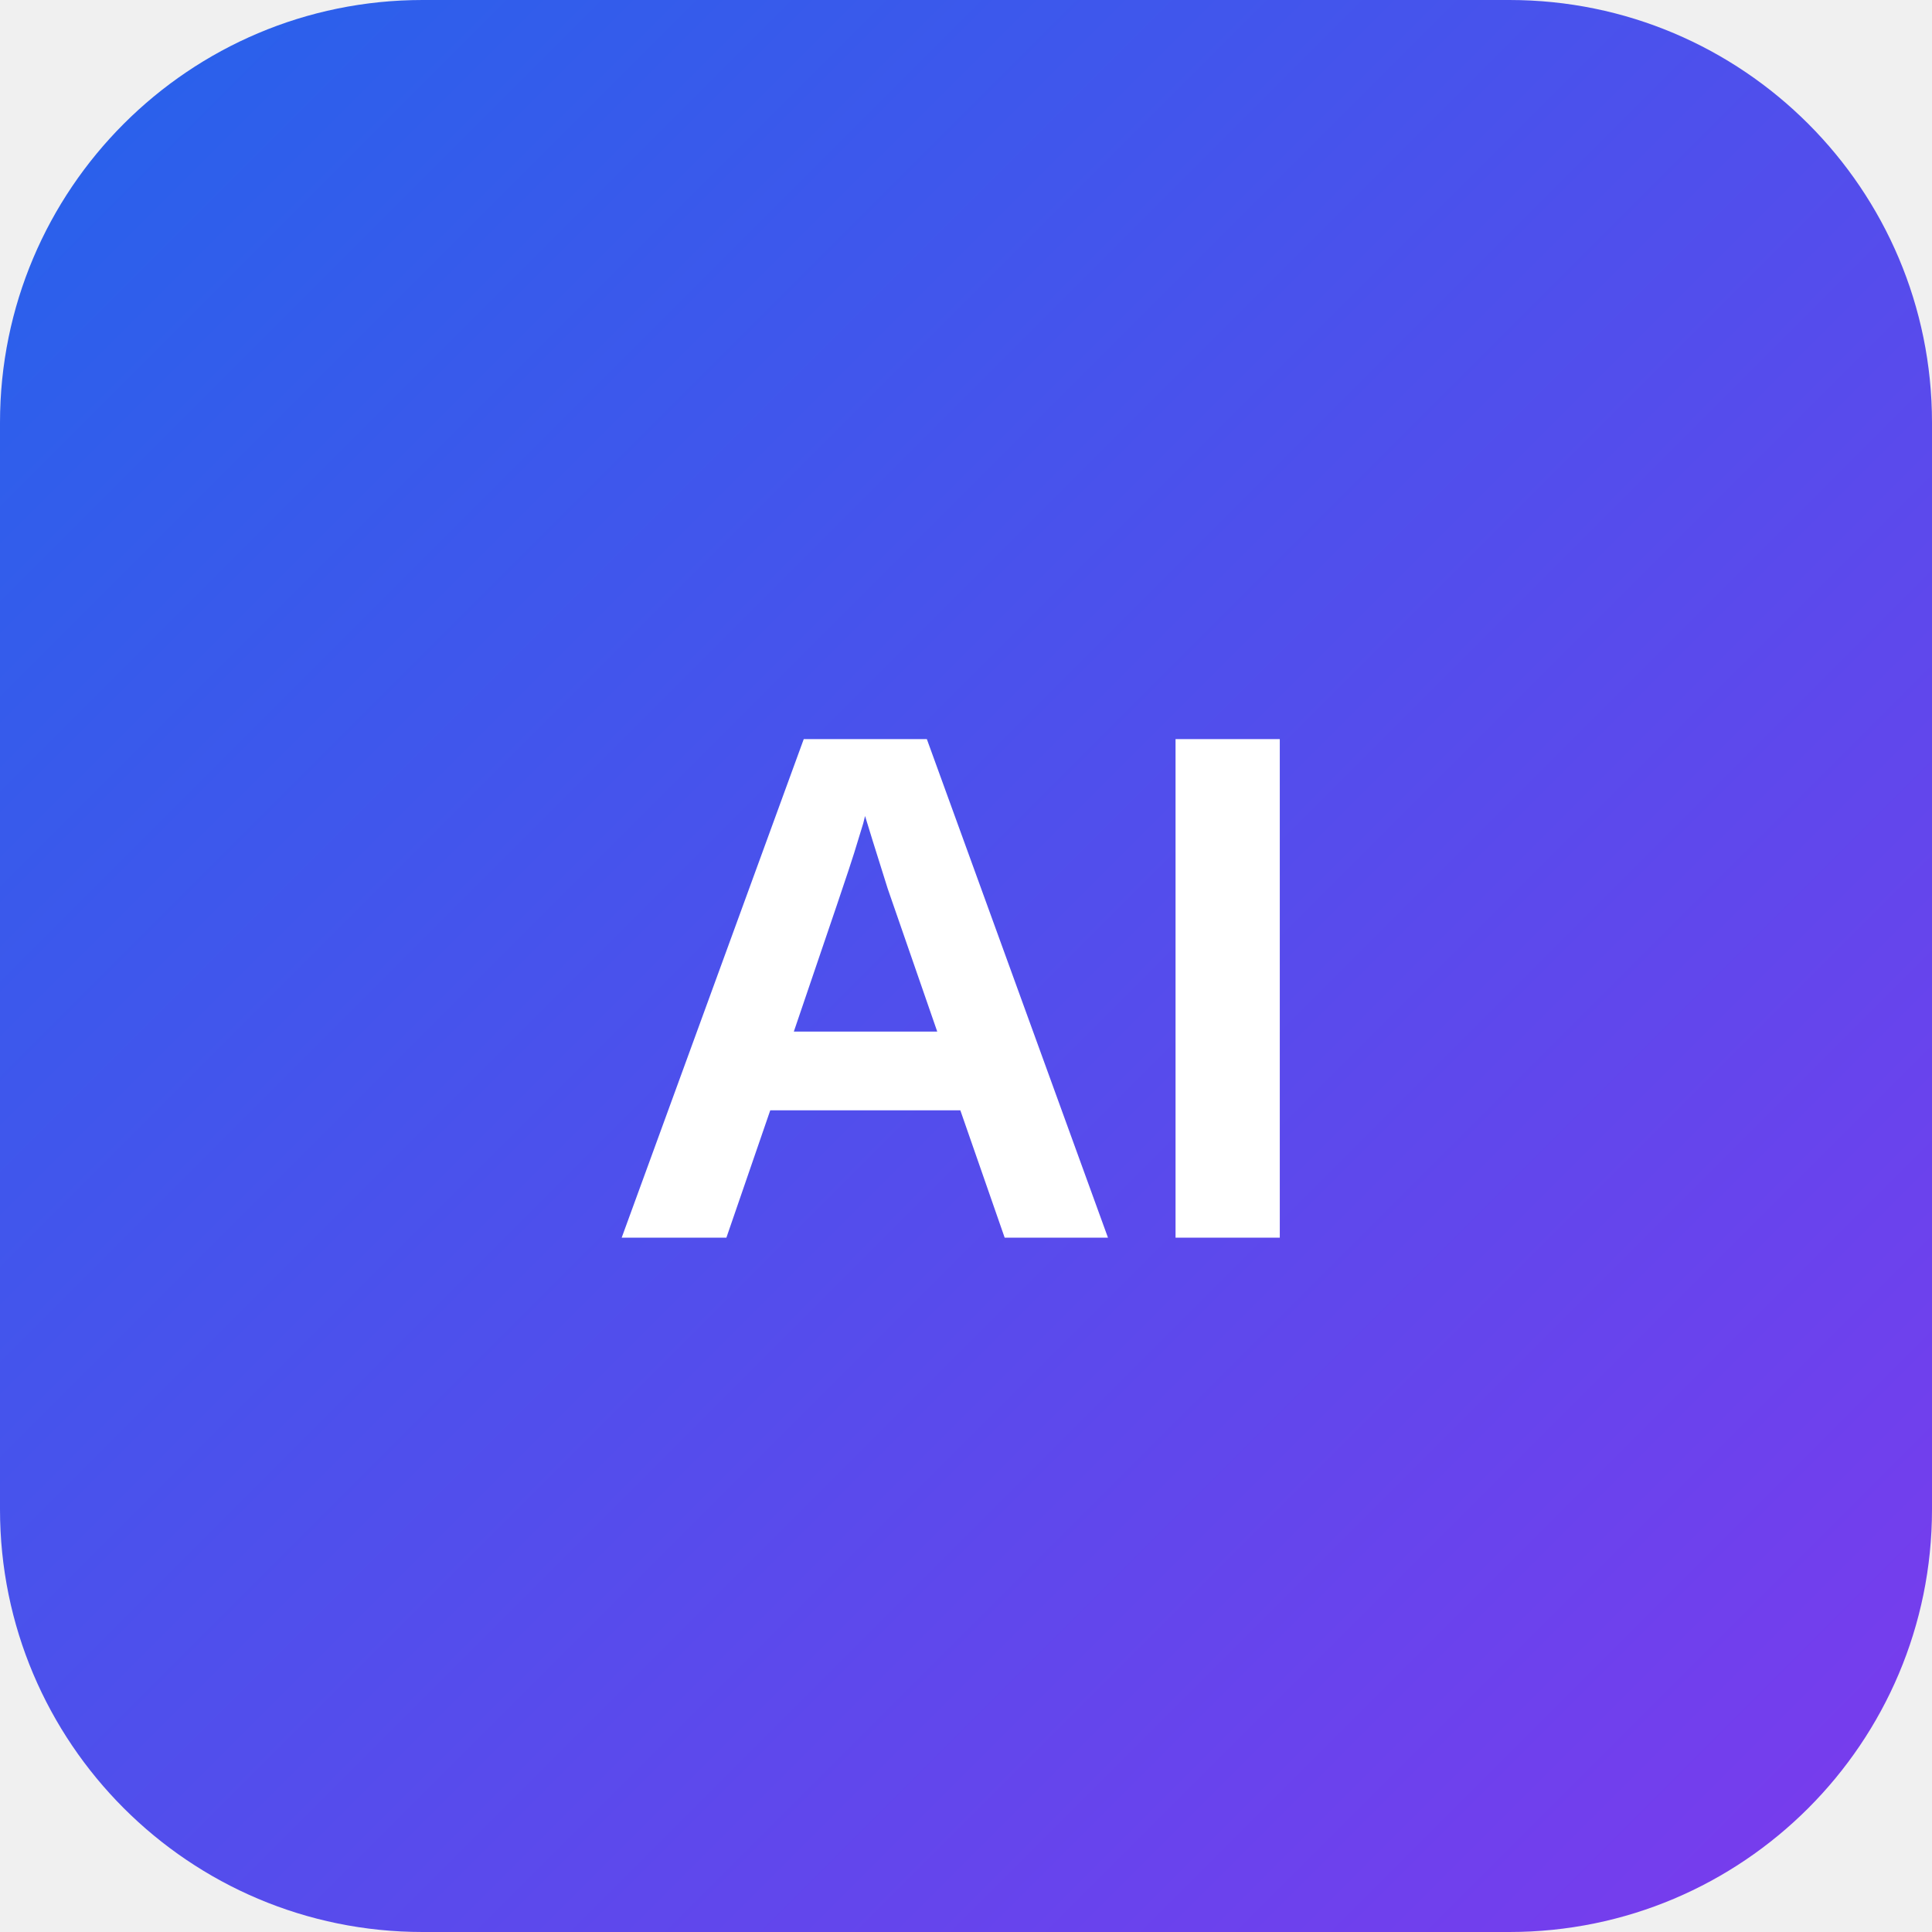
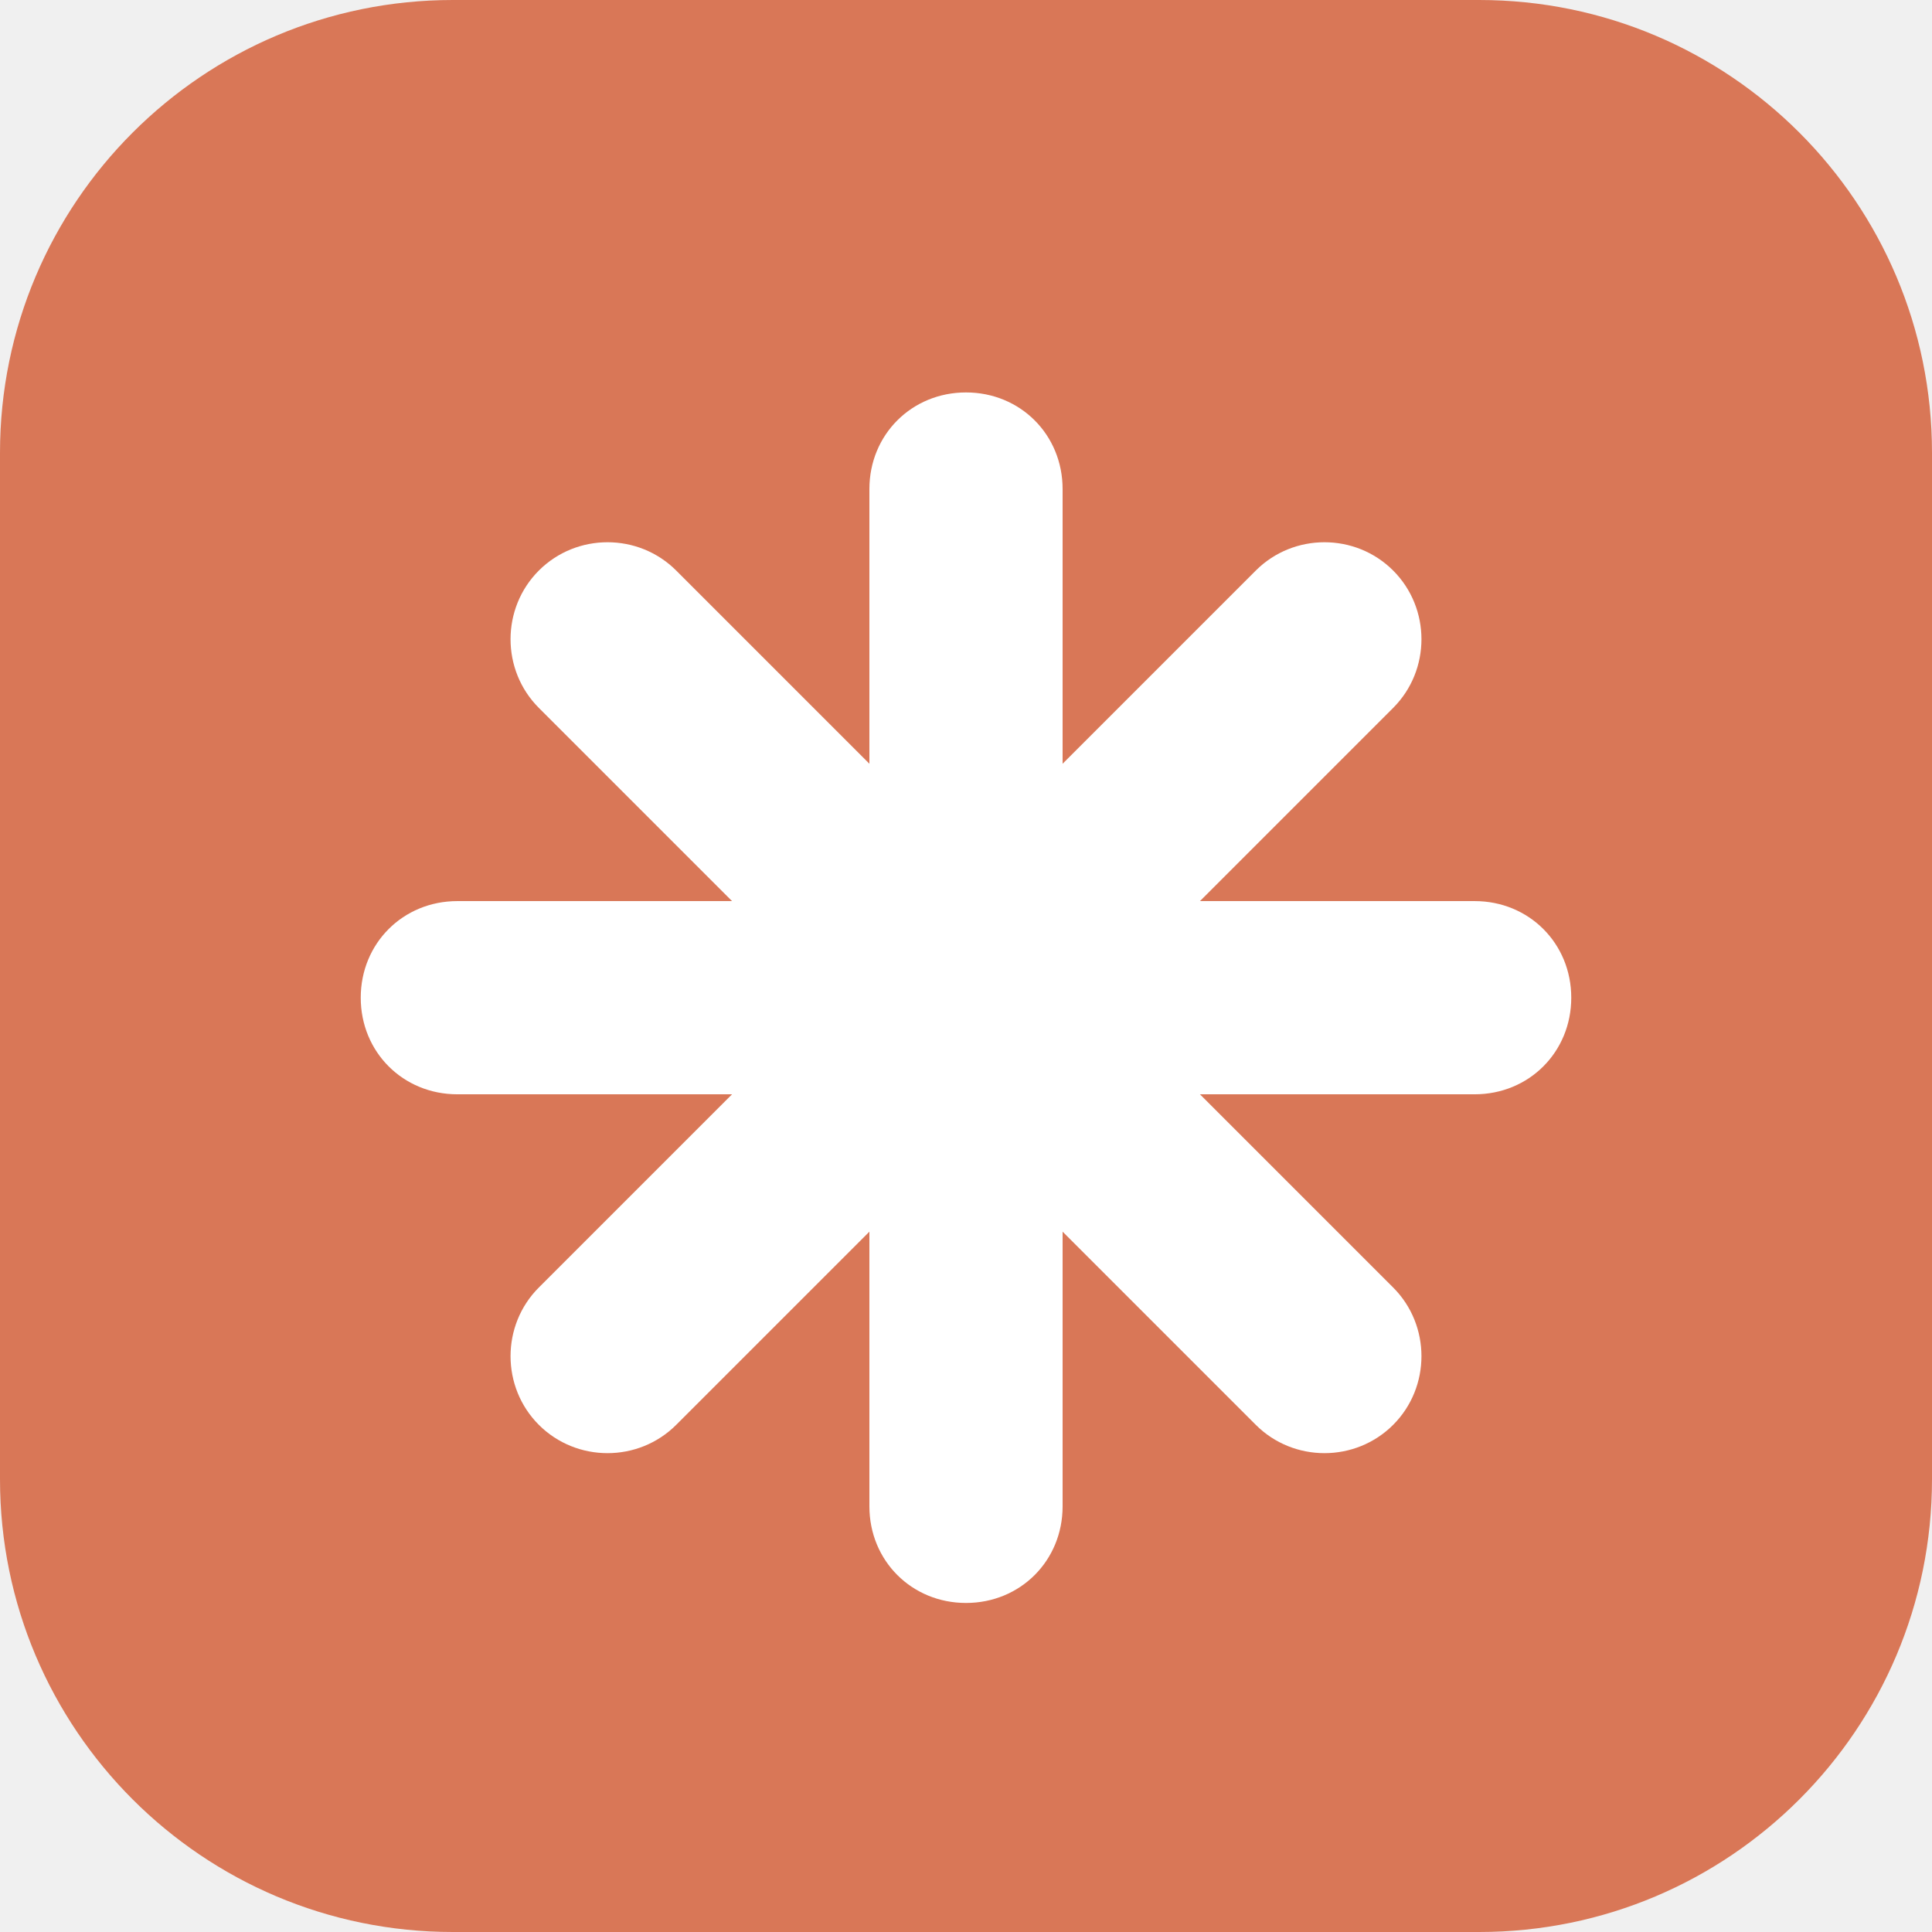
<svg xmlns="http://www.w3.org/2000/svg" viewBox="0 0 64 64">
-   <defs>
-     <linearGradient id="g" x1="0" y1="0" x2="1" y2="1">
-       <stop offset="0" stop-color="#2563eb" />
-       <stop offset="1" stop-color="#7c3aed" />
-     </linearGradient>
-   </defs>
-   <rect width="64" height="64" rx="14" fill="url(#g)" />
-   <text x="32" y="41" font-family="Arial, sans-serif" font-size="24" font-weight="700" fill="#fff" text-anchor="middle">AI</text>
+   <rect width="64" height="64" rx="15" fill="#d97757" />
+   <path d="M32 13c1.8 0 3.2 1.4 3.2 3.2v9.1l6.4-6.4c1.25-1.25 3.3-1.25 4.55 0s1.25 3.3 0 4.55l-6.4 6.4h9.1c1.8 0 3.2 1.4 3.2 3.2s-1.4 3.2-3.2 3.2h-9.1l6.4 6.4c1.25 1.25 1.25 3.3 0 4.55s-3.3 1.25-4.55 0l-6.4-6.4v9.1c0 1.8-1.4 3.2-3.2 3.2s-3.2-1.4-3.2-3.2v-9.1l-6.4 6.4c-1.25 1.25-3.3 1.25-4.55 0s-1.25-3.3 0-4.55l6.4-6.4h-9.1c-1.8 0-3.2-1.4-3.2-3.2s1.4-3.2 3.2-3.2h9.1l-6.4-6.4c-1.25-1.25-1.25-3.3 0-4.55s3.3-1.25 4.55 0l6.4 6.4v-9.1C28.8 14.4 30.2 13 32 13z" fill="#fff" />
</svg>
